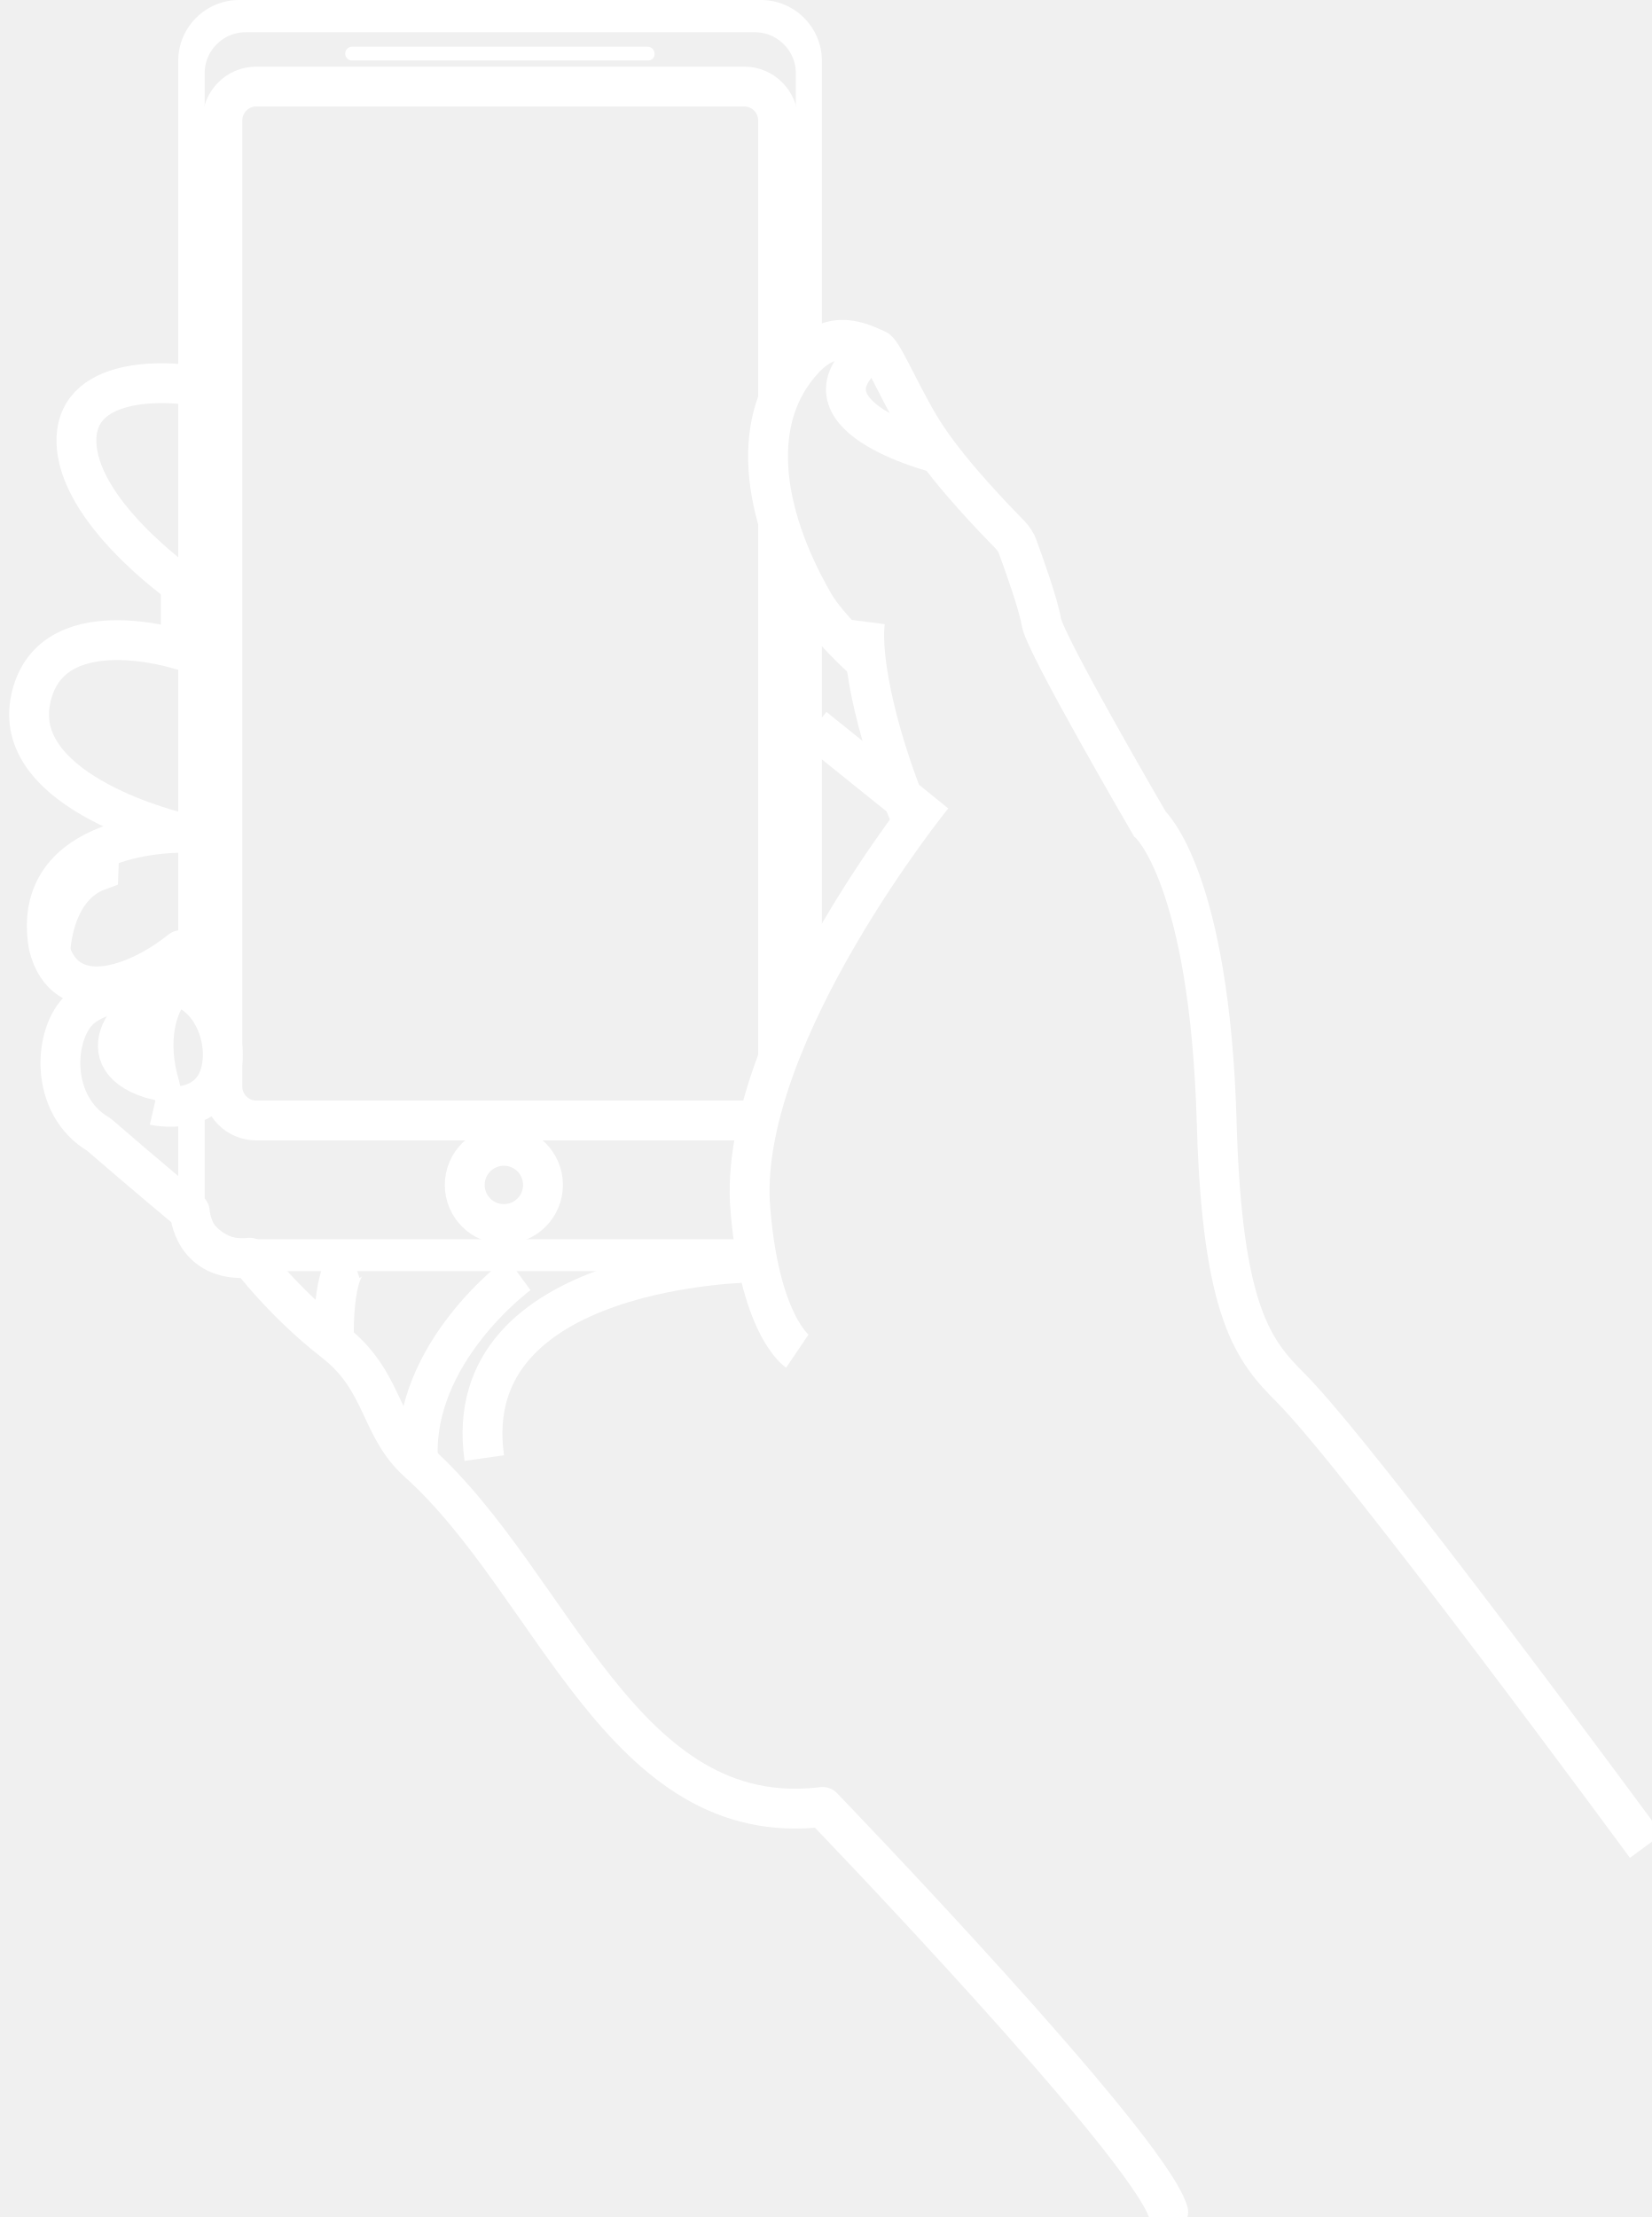
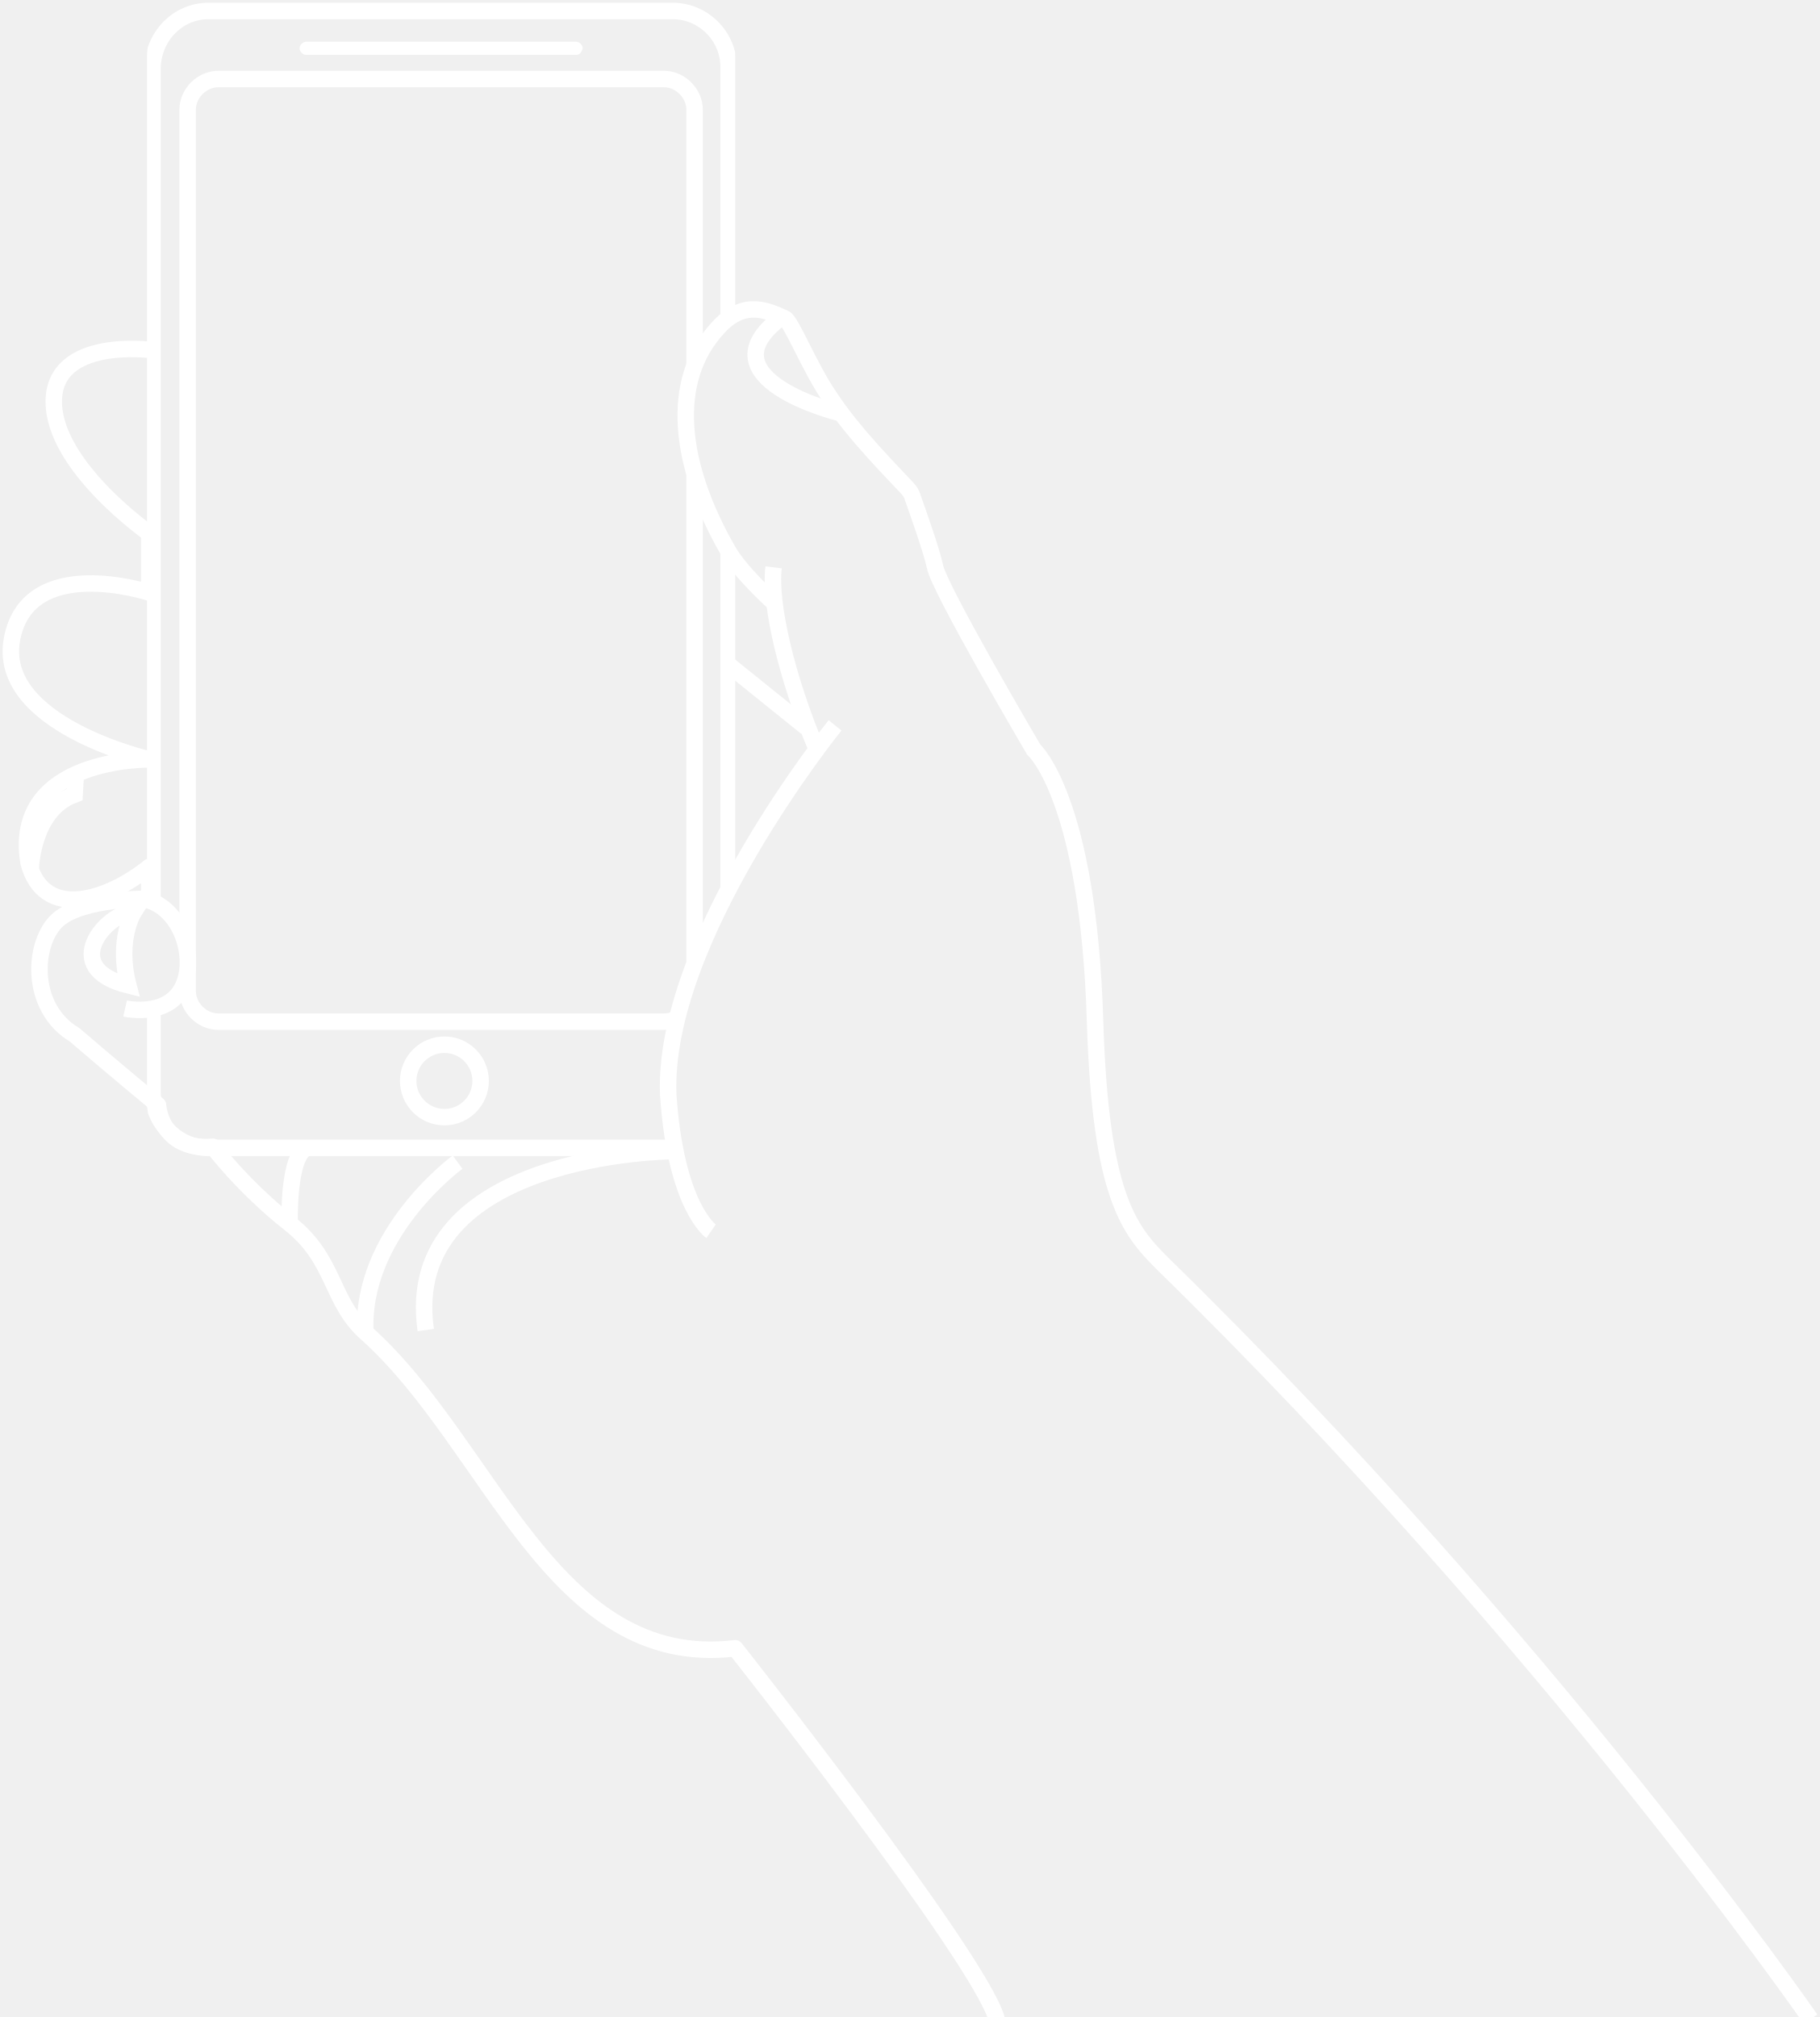
- <svg xmlns="http://www.w3.org/2000/svg" xmlns:xlink="http://www.w3.org/1999/xlink" version="1.1" id="Layer_1" x="0px" y="0px" viewBox="0 0 456 612" enable-background="new 0 0 456 612" xml:space="preserve">
+ <svg xmlns="http://www.w3.org/2000/svg" xmlns:xlink="http://www.w3.org/1999/xlink" version="1.1" id="Layer_1" x="0px" y="0px" viewBox="-1 0 165.8 183.8" enable-background="new -1 0 165.8 183.8" xml:space="preserve">
  <g id="Layer_1_1_">
</g>
  <g id="Layer_2">
    <g>
      <g>
-         <path fill="none" stroke="#FFFFFF" stroke-width="11" stroke-linecap="round" stroke-linejoin="round" stroke-miterlimit="10" d="     M50.5,106.1c0,0-29.4-3.9-29.4,15.5s28.8,39.7,28.8,39.7v18.1c0,0-36.5-11.8-41.5,14s41.5,36.5,41.5,36.5S8,229.3,13.4,261     c4.4,18.1,24.1,11.3,36.5,1.3v9.7c0,0-20-0.2-27.6,6.4c-7.6,6.6-8.9,26.7,5,34.8c12,10.4,25.1,21.3,25.1,21.3s0.7,14.1,16.6,12.7     c0,0,9.3,12.4,23.2,23.2c13.9,10.8,12.4,23.5,23.2,33.2c37.8,34,56.3,102,111.7,95.2c0,0,89.6,92.9,95.4,111.8" />
-         <path fill="none" stroke="#FFFFFF" stroke-width="11" stroke-miterlimit="10" d="M258.5,125c0,0-41.5-10.4-17.5-28.5" />
-         <path fill="none" stroke="#FFFFFF" stroke-width="11" stroke-miterlimit="10" d="M45.3,275.9c0,0-5.3,8.2-1.6,22.4     C22,292.9,37.2,275.9,45.3,275.9z" />
-         <path fill="none" stroke="#FFFFFF" stroke-width="11" stroke-miterlimit="10" d="M13.9,263c0,0,0.2-17.9,13.3-22.7l0.2-5.5" />
-         <path fill="none" stroke="#FFFFFF" stroke-width="11" stroke-miterlimit="10" d="M257.5,219.7c0,0-52.6,64.9-50.5,112     c2.3,34,13.1,41.3,13.1,41.3" />
-         <path fill="none" stroke="#FFFFFF" stroke-width="11" stroke-miterlimit="10" d="M238.8,171.6c-1.4,10.9,3.9,33.7,12.9,54.8" />
-         <path fill="none" stroke="#FFFFFF" stroke-width="11" stroke-miterlimit="10" d="M238.4,182.1c0,0-9.9-8.9-13.7-15.5     c-14.7-25.5-17.9-51.3-2.7-67.5c8-8.6,15.4-4.6,20-2.6c1.9,0.8,7.8,15.2,14,24.4c7.1,10.6,18.9,22.7,22.9,26.8     c0.9,1,1.7,2.1,2.1,3.4c1.7,4.6,5.7,15.8,6.5,20.7c1.1,6.2,29.9,55.6,29.9,55.6s16.6,14.7,18.5,82.8     c1.5,52.4,10.3,62.8,20.4,72.9c19.5,19.5,98.1,126.5,98.1,126.5" />
-         <line fill="none" stroke="#FFFFFF" stroke-width="11" stroke-miterlimit="10" x1="248.8" y1="220.2" x2="224.7" y2="200.8" />
-         <path fill="none" stroke="#FFFFFF" stroke-width="11" stroke-miterlimit="10" d="M208,348.5c0,0-81.9,0.6-74.3,54" />
-         <path fill="none" stroke="#FFFFFF" stroke-width="11" stroke-miterlimit="10" d="M143.2,351.7c0,0-29.7,21.7-27.8,51.8" />
-         <path fill="none" stroke="#FFFFFF" stroke-width="11" stroke-miterlimit="10" d="M92.2,370.3c0,0-0.8-20.9,5.4-22.8" />
+         <path fill="none" stroke="#FFFFFF" stroke-width="1.5" stroke-linecap="round" stroke-linejoin="round" stroke-miterlimit="10" d="     M12.8,31.9c0,0-8.9-1.2-8.9,4.7s8.7,12,8.7,12V54c0,0-11-3.6-12.5,4.2s12.5,11,12.5,11S0,69,1.6,78.6C3,84,8.9,82,12.6,79v2.9     c0,0-6-0.1-8.3,1.9c-2.3,2-2.7,8,1.5,10.5c3.6,3.1,7.6,6.4,7.6,6.4s0.2,4.2,5,3.8c0,0,2.8,3.7,7,7s3.7,7.1,7,10     c11.4,10.2,16.9,30.7,33.6,28.7c0,0,22.1,28,23.8,33.7" />
+         <path fill="none" stroke="#FFFFFF" stroke-width="1.5" stroke-miterlimit="10" d="M75.4,37.6c0,0-12.5-3.1-5.3-8.6" />
+         <path fill="none" stroke="#FFFFFF" stroke-width="1.5" stroke-miterlimit="10" d="M11.2,83.1c0,0-1.6,2.5-0.5,6.7     C4.2,88.2,8.8,83.1,11.2,83.1z" />
+         <path fill="none" stroke="#FFFFFF" stroke-width="1.5" stroke-miterlimit="10" d="M1.8,79.2c0,0,0.1-5.4,4-6.8l0.1-1.7" />
+         <path fill="none" stroke="#FFFFFF" stroke-width="1.5" stroke-miterlimit="10" d="M75.1,66.1c0,0-15.8,19.5-15.2,33.7     c0.7,10.2,3.9,12.4,3.9,12.4" />
+         <path fill="none" stroke="#FFFFFF" stroke-width="1.5" stroke-miterlimit="10" d="M69.5,51.7c-0.4,3.3,1.2,10.1,3.9,16.5" />
+         <path fill="none" stroke="#FFFFFF" stroke-width="1.5" stroke-miterlimit="10" d="M69.4,54.8c0,0-3-2.7-4.1-4.7     c-4.4-7.7-5.4-15.4-0.8-20.3c2.4-2.6,4.6-1.4,6-0.8c0.6,0.2,2.3,4.6,4.2,7.3c2.1,3.2,5.7,6.8,6.9,8.1c0.3,0.3,0.5,0.6,0.6,1     c0.5,1.4,1.7,4.8,2,6.2c0.3,1.9,9,16.7,9,16.7s5,4.4,5.6,24.9c0.5,15.8,3.1,18.9,6.1,21.9c35.3,34.5,59.1,68.9,59.1,68.9" />
+         <line fill="none" stroke="#FFFFFF" stroke-width="1.5" stroke-miterlimit="10" x1="72.5" y1="66.3" x2="65.3" y2="60.5" />
+         <path fill="none" stroke="#FFFFFF" stroke-width="1.5" stroke-miterlimit="10" d="M60.2,104.9c0,0-24.7,0.2-22.4,16.3" />
+         <path fill="none" stroke="#FFFFFF" stroke-width="1.5" stroke-miterlimit="10" d="M40.7,105.9c0,0-8.9,6.5-8.4,15.6" />
+         <path fill="none" stroke="#FFFFFF" stroke-width="1.5" stroke-miterlimit="10" d="M25.4,111.5c0,0-0.2-6.3,1.6-6.9" />
      </g>
      <g>
-         <path fill="none" stroke="#FFFFFF" stroke-width="11" stroke-miterlimit="10" d="M42.6,305.1c0,0,14.7,3.4,18.2-8.7     c2.6-9.1-2.1-21.5-11.6-24.1" />
+         <path fill="none" stroke="#FFFFFF" stroke-width="1.5" stroke-miterlimit="10" d="M10.4,91.9c0,0,4.4,1,5.5-2.6     c0.8-2.7-0.6-6.5-3.5-7.3" />
        <g>
          <g>
            <g>
-               <defs>
-                 <path id="SVGID_1_" d="M208.6,350.9H66c-9.2,0-16.8-7.5-16.8-16.8v-28.6c0,0,12.8-1.8,12.8-14.5c0-15.9-12.8-18.9-12.8-18.9         V16.8C49.2,7.5,56.8,0,66,0h144.1c9.2,0,16.8,7.5,16.8,16.8v78.3c0,0-14.4,9.9-14.4,30.7c0,24.8,14.4,43.5,14.4,43.5v98.9         C226.9,268.2,202,304.3,208.6,350.9z" />
-               </defs>
-               <clipPath id="SVGID_2_">
-                 <use xlink:href="#SVGID_1_" overflow="visible" />
-               </clipPath>
-               <path clip-path="url(#SVGID_2_)" fill="none" stroke="#FFFFFF" stroke-width="11" stroke-miterlimit="10" d="M208.4,347.6        H67.8c-9.2,0-16.8-7.5-16.8-16.8V20.2c0-9.2,7.5-16.8,16.8-16.8h140.6c9.2,0,16.8,7.5,16.8,16.8v310.6        C225.2,340,217.6,347.6,208.4,347.6z" />
+               <g>
+                 <defs>
+                   <path id="SVGID_1_" d="M60.4,105.6H17.5c-2.8,0-5.1-2.3-5.1-5.1V92c0,0,3.9-0.5,3.9-4.4c0-4.8-3.9-5.7-3.9-5.7V5.1          c0-2.8,2.3-5.1,5.1-5.1h43.4c2.8,0,5.1,2.3,5.1,5.1v23.6c0,0-4.3,3-4.3,9.2c0,7.5,4.3,13.1,4.3,13.1v29.8          C65.9,80.7,58.4,91.6,60.4,105.6z" />
+                 </defs>
+                 <clipPath id="SVGID_2_">
+                   <use xlink:href="#SVGID_1_" overflow="visible" />
+                 </clipPath>
+                 <path clip-path="url(#SVGID_2_)" fill="none" stroke="#FFFFFF" stroke-width="1.5" stroke-miterlimit="10" d="M60.4,104.6H18         c-2.8,0-5.1-2.3-5.1-5.1V6.1C13,3.3,15.2,1,18,1h42.3c2.8,0,5.1,2.3,5.1,5.1v93.5C65.4,102.4,63.1,104.6,60.4,104.6z" />
+               </g>
            </g>
            <g>
-               <defs>
-                 <path id="SVGID_3_" d="M208.6,350.9H66c-9.2,0-16.8-7.5-16.8-16.8v-28.6c0,0,12.8-1.8,12.8-14.5c0-15.9-12.8-18.9-12.8-18.9         V16.8C49.2,7.5,56.8,0,66,0h144.1c9.2,0,16.8,7.5,16.8,16.8v78.3c0,0-14.4,9.9-14.4,30.7c0,24.8,14.4,43.5,14.4,43.5v98.9         C226.9,268.2,202,304.3,208.6,350.9z" />
-               </defs>
-               <clipPath id="SVGID_4_">
-                 <use xlink:href="#SVGID_3_" overflow="visible" />
-               </clipPath>
-               <path clip-path="url(#SVGID_4_)" fill="none" stroke="#FFFFFF" stroke-width="11" stroke-miterlimit="10" d="M205.5,309.3        H70.7c-5.1,0-9.3-4.2-9.3-9.3V33.2c0-5.1,4.2-9.3,9.3-9.3h134.8c5.1,0,9.3,4.2,9.3,9.3V300        C214.8,305.1,210.6,309.3,205.5,309.3z" />
+               <g>
+                 <defs>
+                   <path id="SVGID_3_" d="M60.4,105.6H17.5c-2.8,0-5.1-2.3-5.1-5.1V92c0,0,3.9-0.5,3.9-4.4c0-4.8-3.9-5.7-3.9-5.7V5.1          c0-2.8,2.3-5.1,5.1-5.1h43.4c2.8,0,5.1,2.3,5.1,5.1v23.6c0,0-4.3,3-4.3,9.2c0,7.5,4.3,13.1,4.3,13.1v29.8          C65.9,80.7,58.4,91.6,60.4,105.6z" />
+                 </defs>
+                 <clipPath id="SVGID_4_">
+                   <use xlink:href="#SVGID_3_" overflow="visible" />
+                 </clipPath>
+                 <path clip-path="url(#SVGID_4_)" fill="none" stroke="#FFFFFF" stroke-width="1.5" stroke-miterlimit="10" d="M59.5,93.1         H18.9c-1.5,0-2.8-1.3-2.8-2.8V10c0-1.5,1.3-2.8,2.8-2.8h40.6c1.5,0,2.8,1.3,2.8,2.8v80.3C62.3,91.9,61,93.1,59.5,93.1z" />
+               </g>
            </g>
            <g>
-               <defs>
-                 <path id="SVGID_5_" d="M208.6,350.9H66c-9.2,0-16.8-7.5-16.8-16.8v-28.6c0,0,12.8-1.8,12.8-14.5c0-15.9-12.8-18.9-12.8-18.9         V16.8C49.2,7.5,56.8,0,66,0h144.1c9.2,0,16.8,7.5,16.8,16.8v78.3c0,0-14.4,9.9-14.4,30.7c0,24.8,14.4,43.5,14.4,43.5v98.9         C226.9,268.2,202,304.3,208.6,350.9z" />
-               </defs>
-               <clipPath id="SVGID_6_">
-                 <use xlink:href="#SVGID_5_" overflow="visible" />
-               </clipPath>
-               <circle clip-path="url(#SVGID_6_)" fill="none" stroke="#FFFFFF" stroke-width="11" stroke-miterlimit="10" cx="139.1" cy="327.1" r="10.8" />
+               <g>
+                 <defs>
+                   <path id="SVGID_5_" d="M60.4,105.6H17.5c-2.8,0-5.1-2.3-5.1-5.1V92c0,0,3.9-0.5,3.9-4.4c0-4.8-3.9-5.7-3.9-5.7V5.1          c0-2.8,2.3-5.1,5.1-5.1h43.4c2.8,0,5.1,2.3,5.1,5.1v23.6c0,0-4.3,3-4.3,9.2c0,7.5,4.3,13.1,4.3,13.1v29.8          C65.9,80.7,58.4,91.6,60.4,105.6z" />
+                 </defs>
+                 <clipPath id="SVGID_6_">
+                   <use xlink:href="#SVGID_5_" overflow="visible" />
+                 </clipPath>
+                 <circle clip-path="url(#SVGID_6_)" fill="none" stroke="#FFFFFF" stroke-width="1.5" stroke-miterlimit="10" cx="39.5" cy="98.5" r="3.3" />
+               </g>
            </g>
          </g>
-           <path fill="#FFFFFF" d="M178.9,16.7H97.2c-1.1,0-1.9-0.9-1.9-1.9l0,0c0-1.1,0.9-1.9,1.9-1.9h81.6c1.1,0,1.9,0.9,1.9,1.9l0,0      C180.8,15.8,180,16.7,178.9,16.7z" />
+           <path fill="#FFFFFF" d="M51.5,5H26.9c-0.3,0-0.6-0.3-0.6-0.6l0,0c0-0.3,0.3-0.6,0.6-0.6h24.6c0.3,0,0.6,0.3,0.6,0.6l0,0      C52,4.8,51.8,5,51.5,5z" />
        </g>
      </g>
    </g>
  </g>
</svg>
